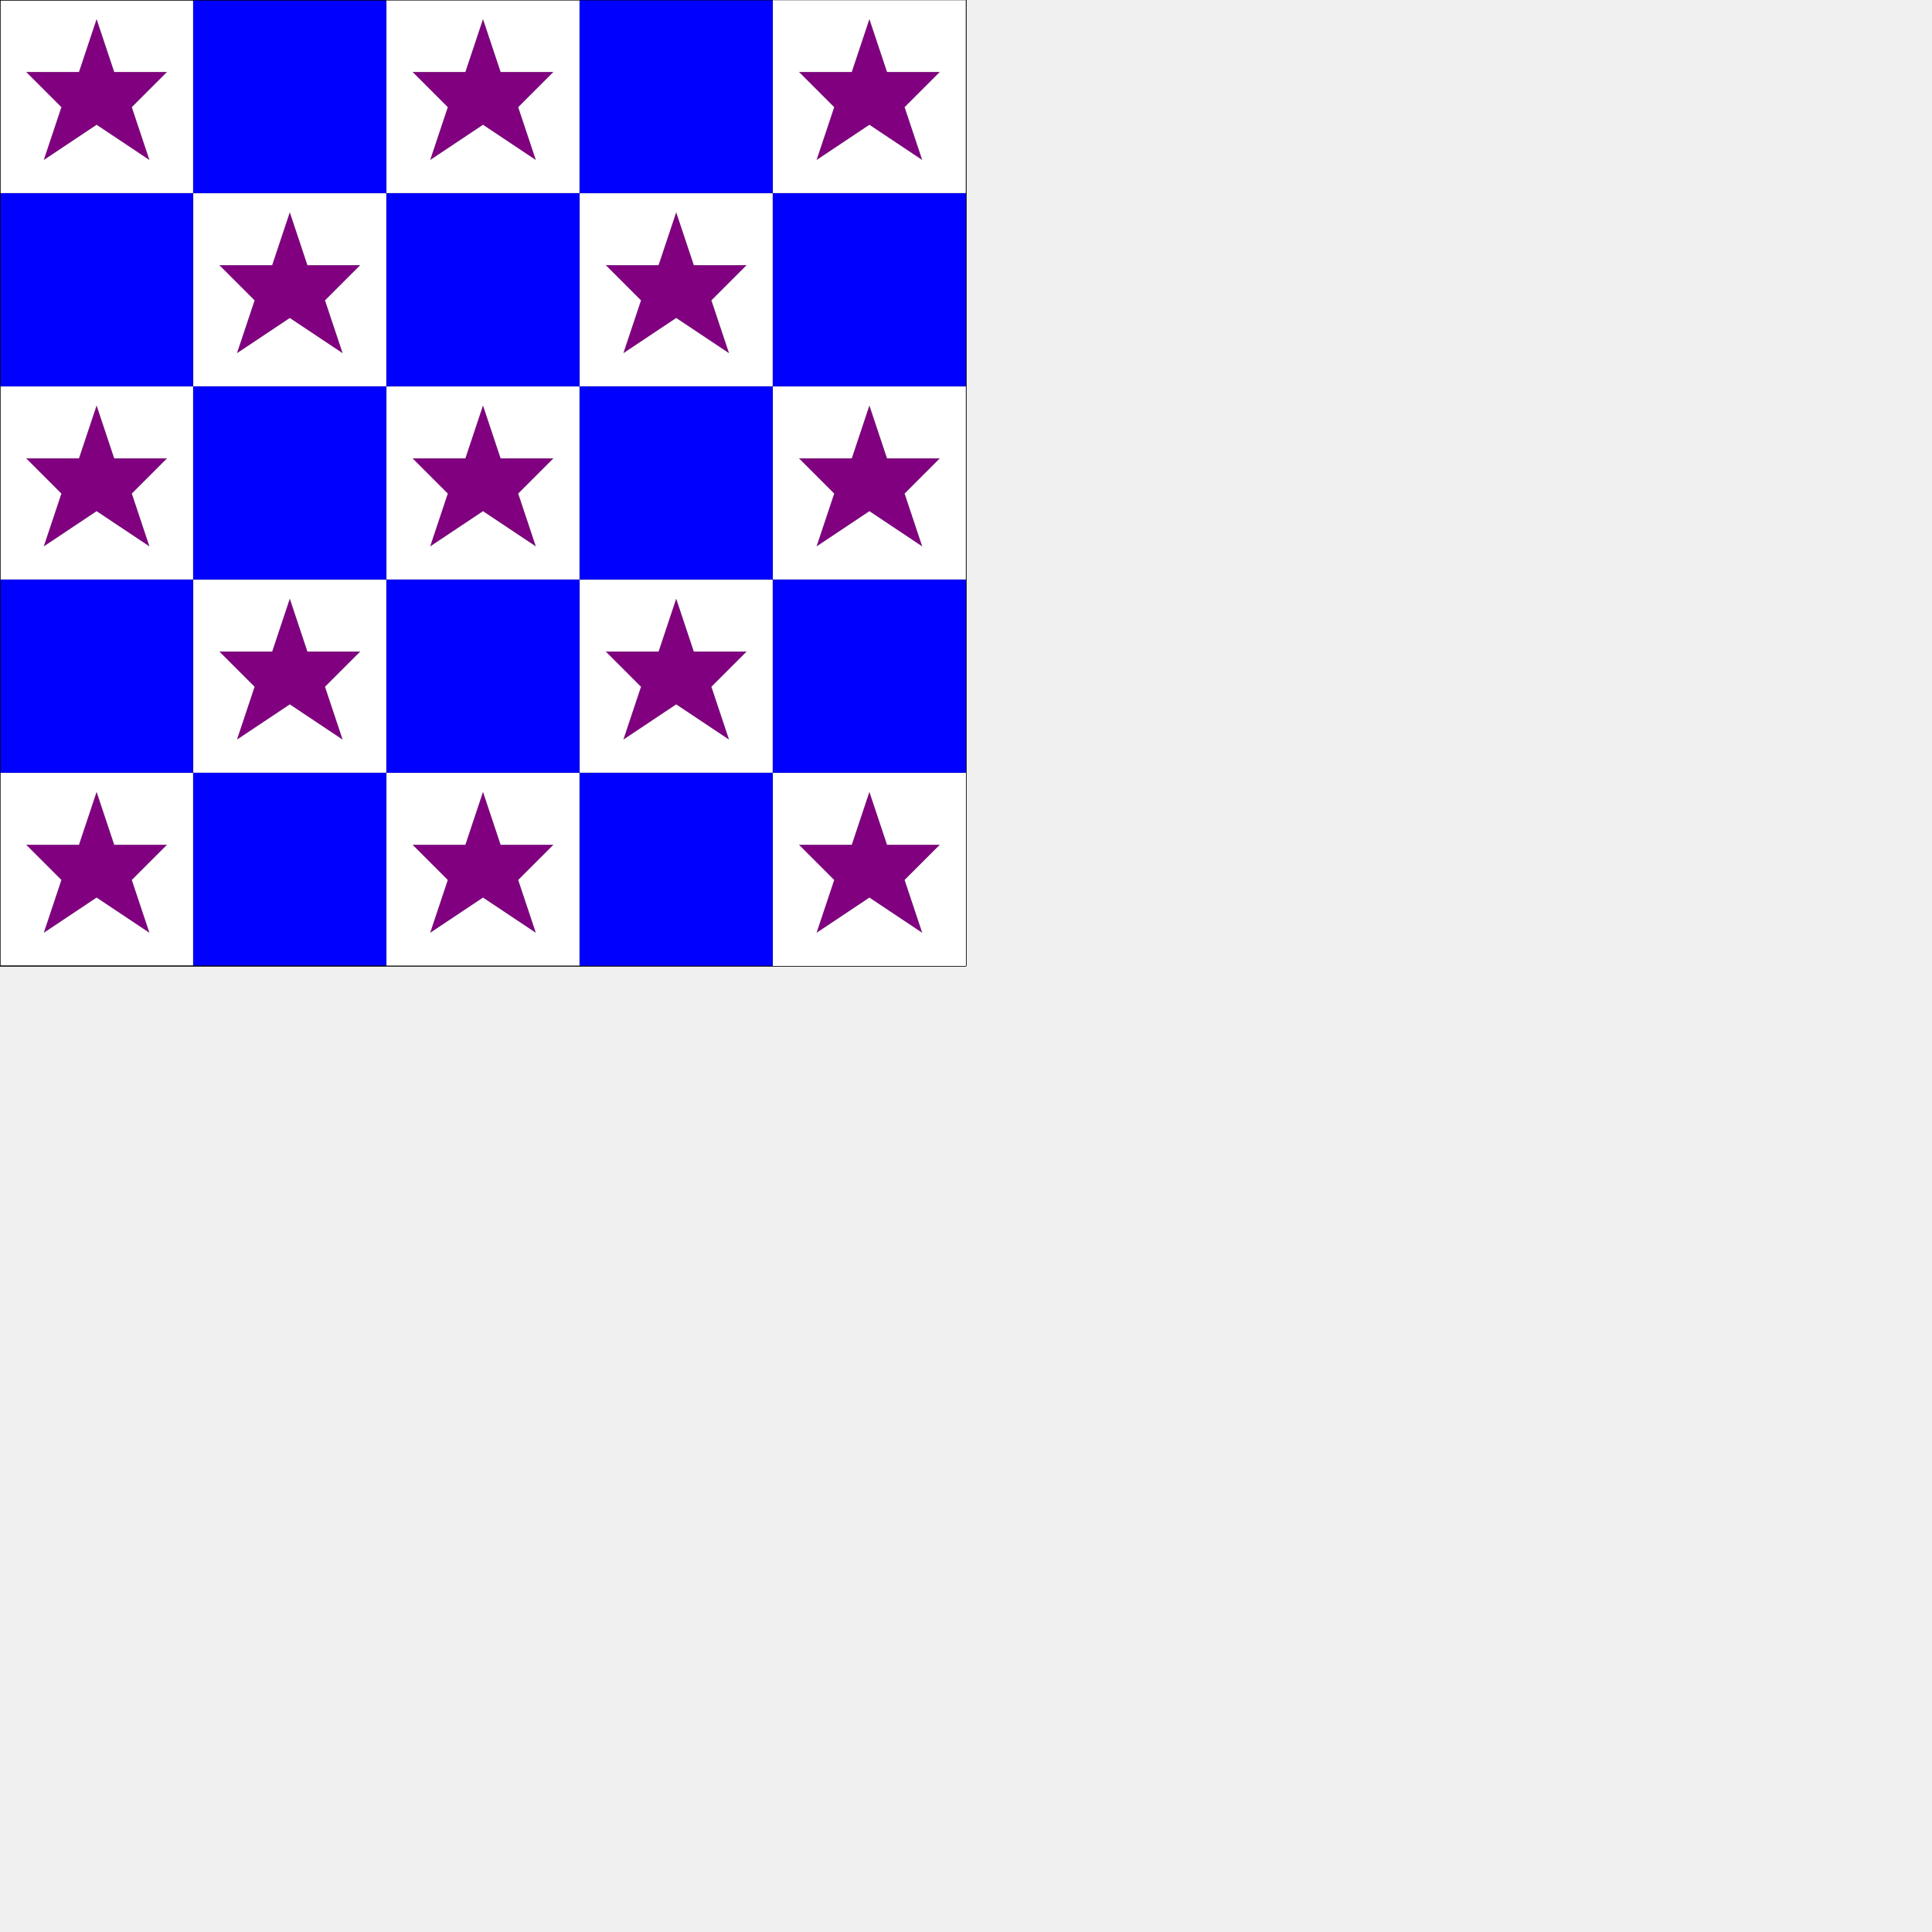
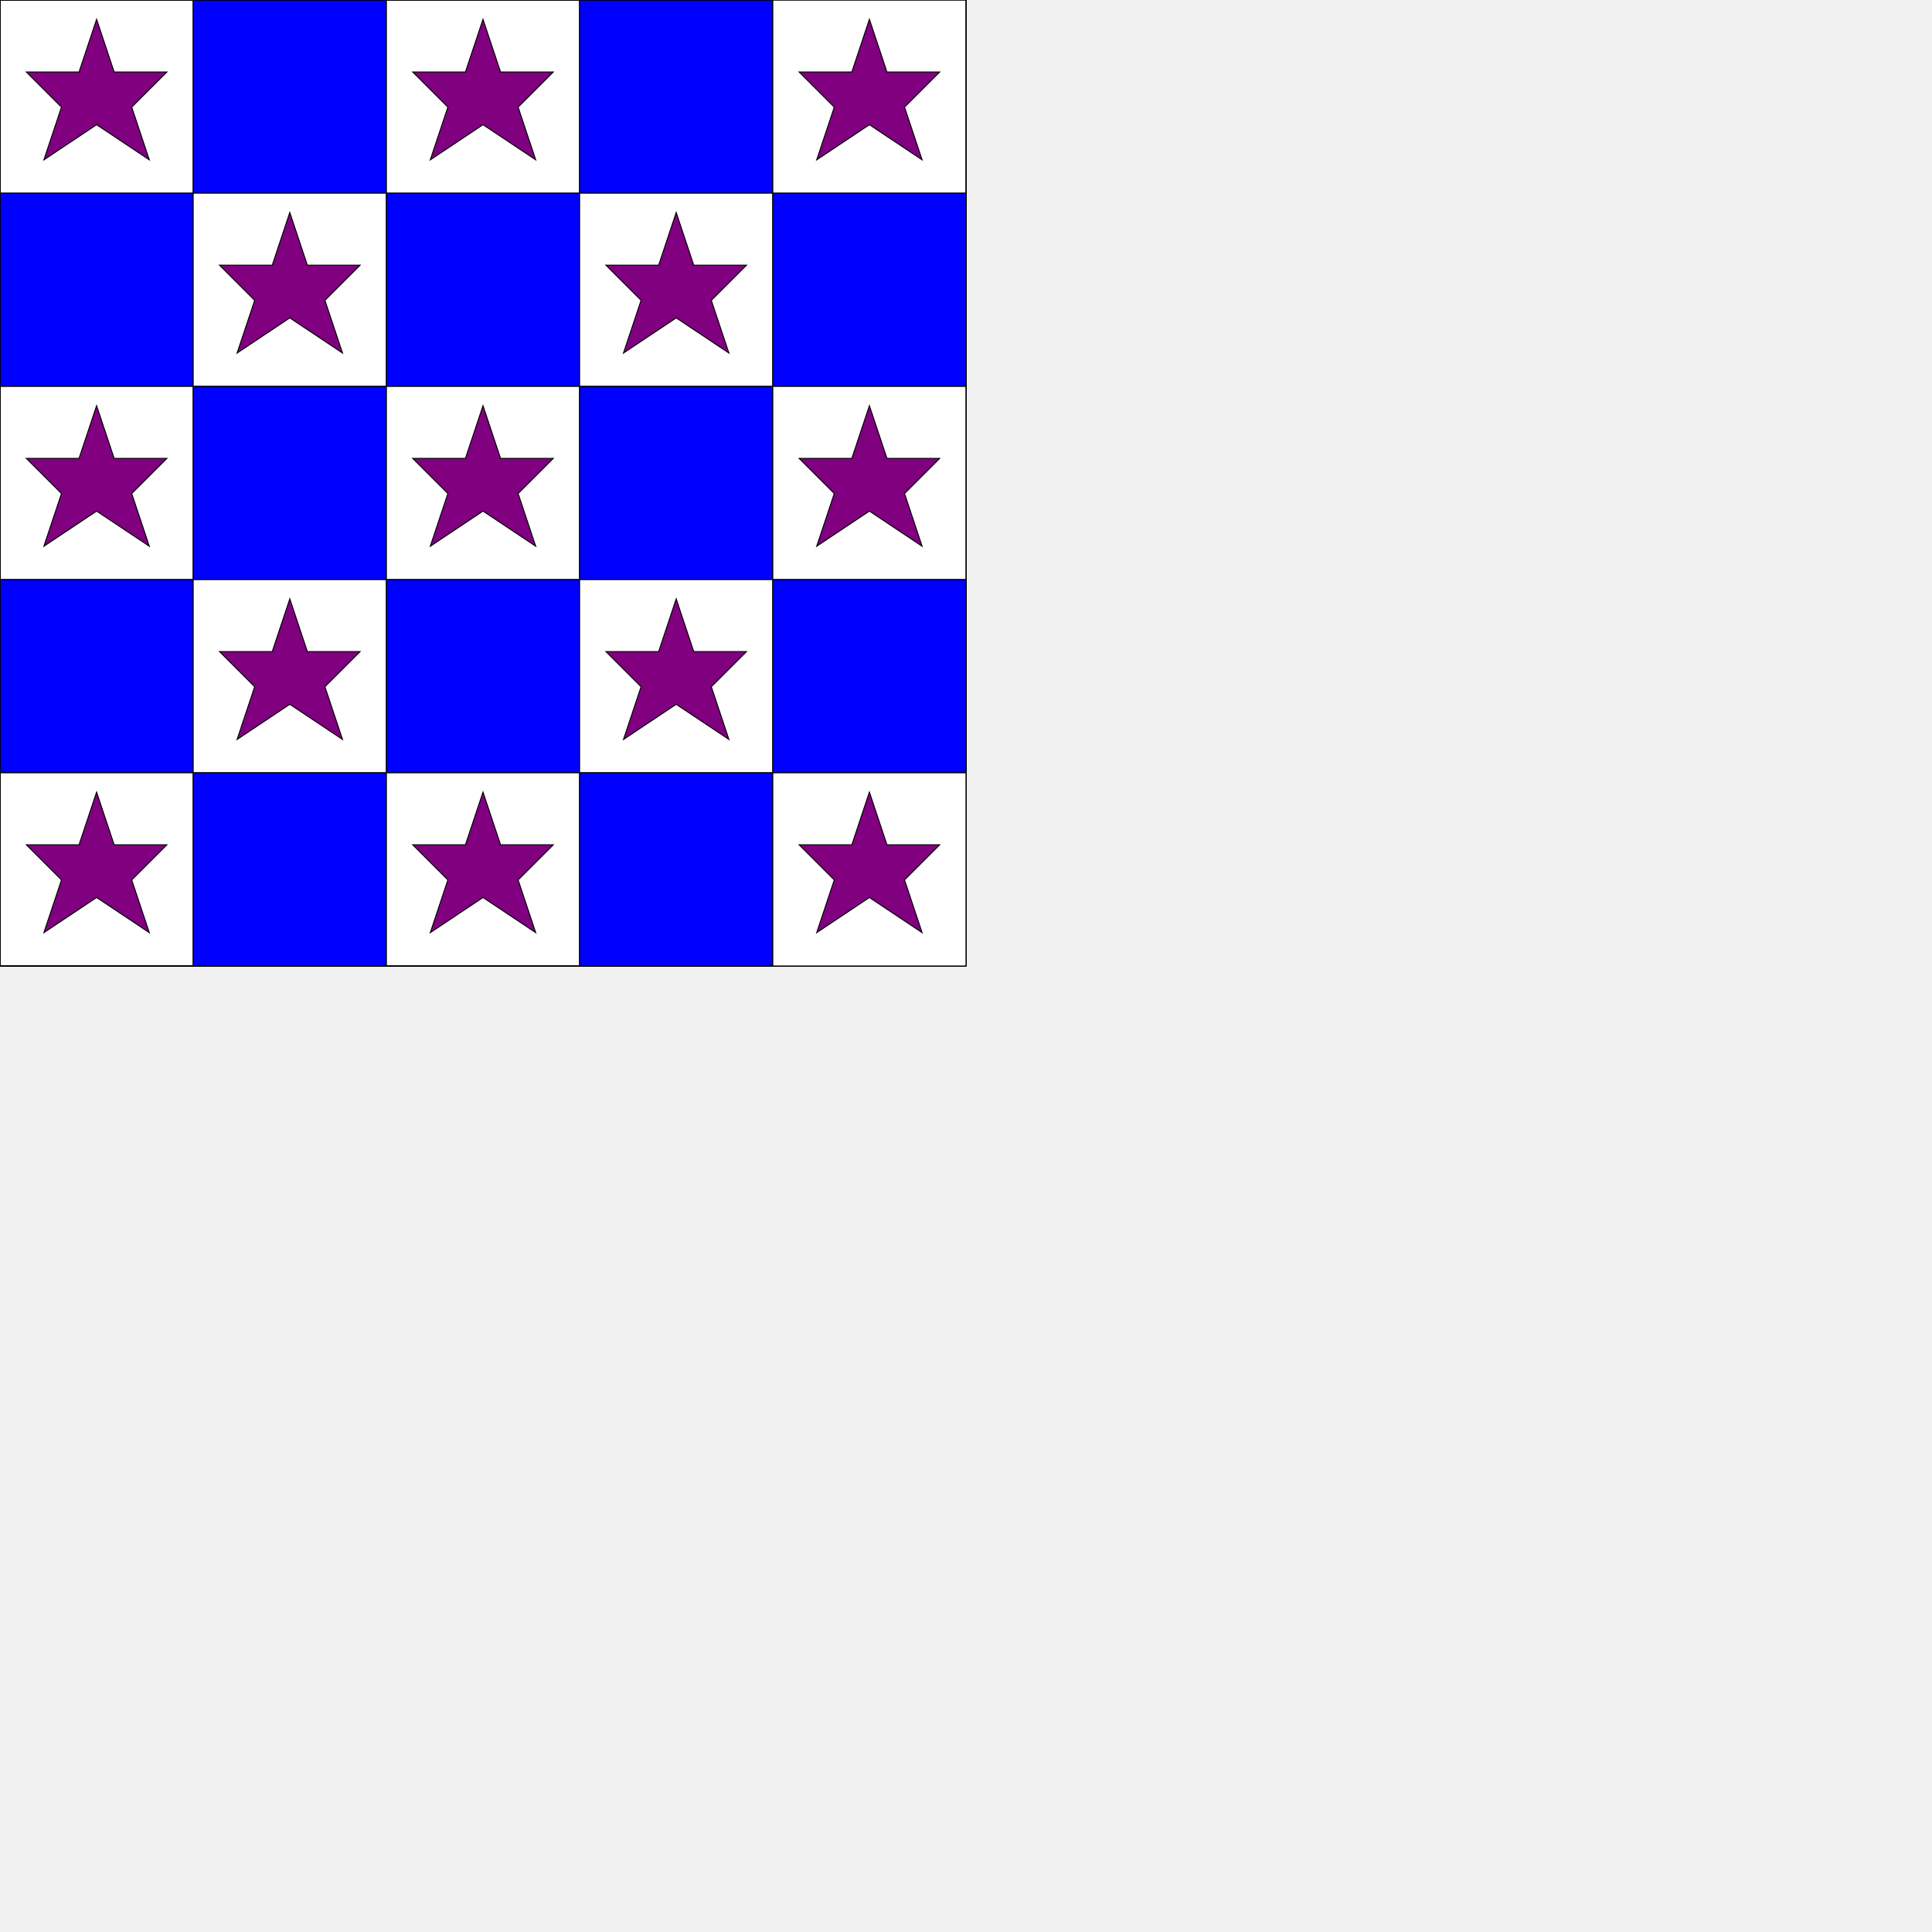
<svg xmlns="http://www.w3.org/2000/svg" version="1.1" width="2000" height="2000">
  <g transform="scale(10)">
//nouvelle forme de couleur rgba(0,0,0,0)
- <path d="M 0.0 0.0  L 100.0 0.0  L 100.0 100.0  L 0.0 100.0  Z " stroke="black" stroke-width="0.01px" fill="rgba(0,0,0,0)" />
+ <path d="M 0.0 0.0  L 100.0 0.0  L 100.0 100.0  L 0.0 100.0  Z " stroke="black" stroke-width="0.03px" fill="rgba(0,0,0,0)" />
//nouvelle forme de couleur white
- <path d="M 0.0 0.0  L 20.0 0.0  L 20.0 20.0  L 0.0 20.0  Z " stroke="black" stroke-width="0.01px" fill="white" />
+ <path d="M 0.0 0.0  L 20.0 0.0  L 20.0 20.0  L 0.0 20.0  Z " stroke="black" stroke-width="0.1px" fill="white" />
//nouvelle forme de couleur purple
- <path d="M 10.0 2  L 11.818 7.455  L 17.273 7.455  L 13.636 11.091  L 15.455 16.545  L 10.0 12.909  L 4.545 16.545  L 6.364 11.091  L 2.727 7.455  L 8.182 7.455  Z " stroke="black" stroke-width="0.01px" fill="purple" />
+ <path d="M 10.0 2  L 11.818 7.455  L 17.273 7.455  L 13.636 11.091  L 15.455 16.545  L 10.0 12.909  L 4.545 16.545  L 6.364 11.091  L 2.727 7.455  L 8.182 7.455  Z " stroke="black" stroke-width="0.1px" fill="purple" />
//nouvelle forme de couleur rgba(0,0,0,0)
- <path d="M 0.0 0.0  L 100.0 0.0  L 100.0 100.0  L 0.0 100.0  Z " stroke="black" stroke-width="0.01px" fill="rgba(0,0,0,0)" />
+ <path d="M 0.0 0.0  L 100.0 0.0  L 100.0 100.0  L 0.0 100.0  Z " stroke="black" stroke-width="0.03px" fill="rgba(0,0,0,0)" />
//nouvelle forme de couleur blue
- <path d="M 0.0 20.0  L 20.0 20.0  L 20.0 40.0  L 0.0 40.0  Z " stroke="black" stroke-width="0.01px" fill="blue" />
+ <path d="M 0.0 20.0  L 20.0 20.0  L 20.0 40.0  L 0.0 40.0  Z " stroke="black" stroke-width="0.1px" fill="blue" />
//nouvelle forme de couleur rgba(0,0,0,0)
- <path d="M 0.0 0.0  L 100.0 0.0  L 100.0 100.0  L 0.0 100.0  Z " stroke="black" stroke-width="0.01px" fill="rgba(0,0,0,0)" />
+ <path d="M 0.0 0.0  L 100.0 0.0  L 100.0 100.0  L 0.0 100.0  Z " stroke="black" stroke-width="0.03px" fill="rgba(0,0,0,0)" />
//nouvelle forme de couleur white
- <path d="M 0.0 40.0  L 20.0 40.0  L 20.0 60.0  L 0.0 60.0  Z " stroke="black" stroke-width="0.01px" fill="white" />
+ <path d="M 0.0 40.0  L 20.0 40.0  L 20.0 60.0  L 0.0 60.0  Z " stroke="black" stroke-width="0.1px" fill="white" />
//nouvelle forme de couleur purple
- <path d="M 10.0 42  L 11.818 47.455  L 17.273 47.455  L 13.636 51.091  L 15.455 56.545  L 10.0 52.909  L 4.545 56.545  L 6.364 51.091  L 2.727 47.455  L 8.182 47.455  Z " stroke="black" stroke-width="0.01px" fill="purple" />
+ <path d="M 10.0 42  L 11.818 47.455  L 17.273 47.455  L 13.636 51.091  L 15.455 56.545  L 10.0 52.909  L 4.545 56.545  L 6.364 51.091  L 2.727 47.455  L 8.182 47.455  Z " stroke="black" stroke-width="0.1px" fill="purple" />
//nouvelle forme de couleur rgba(0,0,0,0)
- <path d="M 0.0 0.0  L 100.0 0.0  L 100.0 100.0  L 0.0 100.0  Z " stroke="black" stroke-width="0.01px" fill="rgba(0,0,0,0)" />
+ <path d="M 0.0 0.0  L 100.0 0.0  L 100.0 100.0  L 0.0 100.0  Z " stroke="black" stroke-width="0.03px" fill="rgba(0,0,0,0)" />
//nouvelle forme de couleur blue
- <path d="M 0.0 60.0  L 20.0 60.0  L 20.0 80.0  L 0.0 80.0  Z " stroke="black" stroke-width="0.01px" fill="blue" />
+ <path d="M 0.0 60.0  L 20.0 60.0  L 20.0 80.0  L 0.0 80.0  Z " stroke="black" stroke-width="0.1px" fill="blue" />
//nouvelle forme de couleur rgba(0,0,0,0)
- <path d="M 0.0 0.0  L 100.0 0.0  L 100.0 100.0  L 0.0 100.0  Z " stroke="black" stroke-width="0.01px" fill="rgba(0,0,0,0)" />
+ <path d="M 0.0 0.0  L 100.0 0.0  L 100.0 100.0  L 0.0 100.0  Z " stroke="black" stroke-width="0.03px" fill="rgba(0,0,0,0)" />
//nouvelle forme de couleur white
- <path d="M 0.0 80.0  L 20.0 80.0  L 20.0 100.0  L 0.0 100.0  Z " stroke="black" stroke-width="0.01px" fill="white" />
+ <path d="M 0.0 80.0  L 20.0 80.0  L 20.0 100.0  L 0.0 100.0  Z " stroke="black" stroke-width="0.1px" fill="white" />
//nouvelle forme de couleur purple
- <path d="M 10.0 82  L 11.818 87.455  L 17.273 87.455  L 13.636 91.091  L 15.455 96.545  L 10.0 92.909  L 4.545 96.545  L 6.364 91.091  L 2.727 87.455  L 8.182 87.455  Z " stroke="black" stroke-width="0.01px" fill="purple" />
+ <path d="M 10.0 82  L 11.818 87.455  L 17.273 87.455  L 13.636 91.091  L 15.455 96.545  L 10.0 92.909  L 4.545 96.545  L 6.364 91.091  L 2.727 87.455  L 8.182 87.455  Z " stroke="black" stroke-width="0.1px" fill="purple" />
//nouvelle forme de couleur rgba(0,0,0,0)
- <path d="M 0.0 0.0  L 100.0 0.0  L 100.0 100.0  L 0.0 100.0  Z " stroke="black" stroke-width="0.01px" fill="rgba(0,0,0,0)" />
+ <path d="M 0.0 0.0  L 100.0 0.0  L 100.0 100.0  L 0.0 100.0  Z " stroke="black" stroke-width="0.03px" fill="rgba(0,0,0,0)" />
//nouvelle forme de couleur blue
- <path d="M 20.0 0.0  L 40.0 0.0  L 40.0 20.0  L 20.0 20.0  Z " stroke="black" stroke-width="0.01px" fill="blue" />
+ <path d="M 20.0 0.0  L 40.0 0.0  L 40.0 20.0  L 20.0 20.0  Z " stroke="black" stroke-width="0.1px" fill="blue" />
//nouvelle forme de couleur rgba(0,0,0,0)
- <path d="M 0.0 0.0  L 100.0 0.0  L 100.0 100.0  L 0.0 100.0  Z " stroke="black" stroke-width="0.01px" fill="rgba(0,0,0,0)" />
+ <path d="M 0.0 0.0  L 100.0 0.0  L 100.0 100.0  L 0.0 100.0  Z " stroke="black" stroke-width="0.03px" fill="rgba(0,0,0,0)" />
//nouvelle forme de couleur white
- <path d="M 20.0 20.0  L 40.0 20.0  L 40.0 40.0  L 20.0 40.0  Z " stroke="black" stroke-width="0.01px" fill="white" />
+ <path d="M 20.0 20.0  L 40.0 20.0  L 40.0 40.0  L 20.0 40.0  Z " stroke="black" stroke-width="0.1px" fill="white" />
//nouvelle forme de couleur purple
- <path d="M 30.0 22.0  L 31.818 27.455  L 37.273 27.455  L 33.636 31.091  L 35.455 36.545  L 30.0 32.909  L 24.545 36.545  L 26.364 31.091  L 22.727 27.455  L 28.182 27.455  Z " stroke="black" stroke-width="0.01px" fill="purple" />
+ <path d="M 30.0 22.0  L 31.818 27.455  L 37.273 27.455  L 33.636 31.091  L 35.455 36.545  L 30.0 32.909  L 24.545 36.545  L 26.364 31.091  L 22.727 27.455  L 28.182 27.455  Z " stroke="black" stroke-width="0.1px" fill="purple" />
//nouvelle forme de couleur rgba(0,0,0,0)
- <path d="M 0.0 0.0  L 100.0 0.0  L 100.0 100.0  L 0.0 100.0  Z " stroke="black" stroke-width="0.01px" fill="rgba(0,0,0,0)" />
+ <path d="M 0.0 0.0  L 100.0 0.0  L 100.0 100.0  L 0.0 100.0  Z " stroke="black" stroke-width="0.03px" fill="rgba(0,0,0,0)" />
//nouvelle forme de couleur blue
- <path d="M 20.0 40.0  L 40.0 40.0  L 40.0 60.0  L 20.0 60.0  Z " stroke="black" stroke-width="0.01px" fill="blue" />
+ <path d="M 20.0 40.0  L 40.0 40.0  L 40.0 60.0  L 20.0 60.0  Z " stroke="black" stroke-width="0.1px" fill="blue" />
//nouvelle forme de couleur rgba(0,0,0,0)
- <path d="M 0.0 0.0  L 100.0 0.0  L 100.0 100.0  L 0.0 100.0  Z " stroke="black" stroke-width="0.01px" fill="rgba(0,0,0,0)" />
+ <path d="M 0.0 0.0  L 100.0 0.0  L 100.0 100.0  L 0.0 100.0  Z " stroke="black" stroke-width="0.03px" fill="rgba(0,0,0,0)" />
//nouvelle forme de couleur white
- <path d="M 20.0 60.0  L 40.0 60.0  L 40.0 80.0  L 20.0 80.0  Z " stroke="black" stroke-width="0.01px" fill="white" />
+ <path d="M 20.0 60.0  L 40.0 60.0  L 40.0 80.0  L 20.0 80.0  Z " stroke="black" stroke-width="0.1px" fill="white" />
//nouvelle forme de couleur purple
- <path d="M 30.0 62  L 31.818 67.455  L 37.273 67.455  L 33.636 71.091  L 35.455 76.545  L 30.0 72.909  L 24.545 76.545  L 26.364 71.091  L 22.727 67.455  L 28.182 67.455  Z " stroke="black" stroke-width="0.01px" fill="purple" />
+ <path d="M 30.0 62  L 31.818 67.455  L 37.273 67.455  L 33.636 71.091  L 35.455 76.545  L 30.0 72.909  L 24.545 76.545  L 26.364 71.091  L 22.727 67.455  L 28.182 67.455  Z " stroke="black" stroke-width="0.1px" fill="purple" />
//nouvelle forme de couleur rgba(0,0,0,0)
- <path d="M 0.0 0.0  L 100.0 0.0  L 100.0 100.0  L 0.0 100.0  Z " stroke="black" stroke-width="0.01px" fill="rgba(0,0,0,0)" />
+ <path d="M 0.0 0.0  L 100.0 0.0  L 100.0 100.0  L 0.0 100.0  Z " stroke="black" stroke-width="0.03px" fill="rgba(0,0,0,0)" />
//nouvelle forme de couleur blue
- <path d="M 20.0 80.0  L 40.0 80.0  L 40.0 100.0  L 20.0 100.0  Z " stroke="black" stroke-width="0.01px" fill="blue" />
+ <path d="M 20.0 80.0  L 40.0 80.0  L 40.0 100.0  L 20.0 100.0  Z " stroke="black" stroke-width="0.1px" fill="blue" />
//nouvelle forme de couleur rgba(0,0,0,0)
- <path d="M 0.0 0.0  L 100.0 0.0  L 100.0 100.0  L 0.0 100.0  Z " stroke="black" stroke-width="0.01px" fill="rgba(0,0,0,0)" />
+ <path d="M 0.0 0.0  L 100.0 0.0  L 100.0 100.0  L 0.0 100.0  Z " stroke="black" stroke-width="0.03px" fill="rgba(0,0,0,0)" />
//nouvelle forme de couleur white
- <path d="M 40.0 0.0  L 60.0 0.0  L 60.0 20.0  L 40.0 20.0  Z " stroke="black" stroke-width="0.01px" fill="white" />
+ <path d="M 40.0 0.0  L 60.0 0.0  L 60.0 20.0  L 40.0 20.0  Z " stroke="black" stroke-width="0.1px" fill="white" />
//nouvelle forme de couleur purple
- <path d="M 50.0 2  L 51.818 7.455  L 57.273 7.455  L 53.636 11.091  L 55.455 16.545  L 50.0 12.909  L 44.545 16.545  L 46.364 11.091  L 42.727 7.455  L 48.182 7.455  Z " stroke="black" stroke-width="0.01px" fill="purple" />
+ <path d="M 50.0 2  L 51.818 7.455  L 57.273 7.455  L 53.636 11.091  L 55.455 16.545  L 50.0 12.909  L 44.545 16.545  L 46.364 11.091  L 42.727 7.455  L 48.182 7.455  Z " stroke="black" stroke-width="0.1px" fill="purple" />
//nouvelle forme de couleur rgba(0,0,0,0)
- <path d="M 0.0 0.0  L 100.0 0.0  L 100.0 100.0  L 0.0 100.0  Z " stroke="black" stroke-width="0.01px" fill="rgba(0,0,0,0)" />
+ <path d="M 0.0 0.0  L 100.0 0.0  L 100.0 100.0  L 0.0 100.0  Z " stroke="black" stroke-width="0.03px" fill="rgba(0,0,0,0)" />
//nouvelle forme de couleur blue
- <path d="M 40.0 20.0  L 60.0 20.0  L 60.0 40.0  L 40.0 40.0  Z " stroke="black" stroke-width="0.01px" fill="blue" />
+ <path d="M 40.0 20.0  L 60.0 20.0  L 60.0 40.0  L 40.0 40.0  Z " stroke="black" stroke-width="0.1px" fill="blue" />
//nouvelle forme de couleur rgba(0,0,0,0)
- <path d="M 0.0 0.0  L 100.0 0.0  L 100.0 100.0  L 0.0 100.0  Z " stroke="black" stroke-width="0.01px" fill="rgba(0,0,0,0)" />
+ <path d="M 0.0 0.0  L 100.0 0.0  L 100.0 100.0  L 0.0 100.0  Z " stroke="black" stroke-width="0.03px" fill="rgba(0,0,0,0)" />
//nouvelle forme de couleur white
- <path d="M 40.0 40.0  L 60.0 40.0  L 60.0 60.0  L 40.0 60.0  Z " stroke="black" stroke-width="0.01px" fill="white" />
+ <path d="M 40.0 40.0  L 60.0 40.0  L 60.0 60.0  L 40.0 60.0  Z " stroke="black" stroke-width="0.1px" fill="white" />
//nouvelle forme de couleur purple
- <path d="M 50.0 42  L 51.818 47.455  L 57.273 47.455  L 53.636 51.091  L 55.455 56.545  L 50.0 52.909  L 44.545 56.545  L 46.364 51.091  L 42.727 47.455  L 48.182 47.455  Z " stroke="black" stroke-width="0.01px" fill="purple" />
+ <path d="M 50.0 42  L 51.818 47.455  L 57.273 47.455  L 53.636 51.091  L 55.455 56.545  L 50.0 52.909  L 44.545 56.545  L 46.364 51.091  L 42.727 47.455  L 48.182 47.455  Z " stroke="black" stroke-width="0.1px" fill="purple" />
//nouvelle forme de couleur rgba(0,0,0,0)
- <path d="M 0.0 0.0  L 100.0 0.0  L 100.0 100.0  L 0.0 100.0  Z " stroke="black" stroke-width="0.01px" fill="rgba(0,0,0,0)" />
+ <path d="M 0.0 0.0  L 100.0 0.0  L 100.0 100.0  L 0.0 100.0  Z " stroke="black" stroke-width="0.03px" fill="rgba(0,0,0,0)" />
//nouvelle forme de couleur blue
- <path d="M 40.0 60.0  L 60.0 60.0  L 60.0 80.0  L 40.0 80.0  Z " stroke="black" stroke-width="0.01px" fill="blue" />
+ <path d="M 40.0 60.0  L 60.0 60.0  L 60.0 80.0  L 40.0 80.0  Z " stroke="black" stroke-width="0.1px" fill="blue" />
//nouvelle forme de couleur rgba(0,0,0,0)
- <path d="M 0.0 0.0  L 100.0 0.0  L 100.0 100.0  L 0.0 100.0  Z " stroke="black" stroke-width="0.01px" fill="rgba(0,0,0,0)" />
+ <path d="M 0.0 0.0  L 100.0 0.0  L 100.0 100.0  L 0.0 100.0  Z " stroke="black" stroke-width="0.03px" fill="rgba(0,0,0,0)" />
//nouvelle forme de couleur white
- <path d="M 40.0 80.0  L 60.0 80.0  L 60.0 100.0  L 40.0 100.0  Z " stroke="black" stroke-width="0.01px" fill="white" />
+ <path d="M 40.0 80.0  L 60.0 80.0  L 60.0 100.0  L 40.0 100.0  Z " stroke="black" stroke-width="0.1px" fill="white" />
//nouvelle forme de couleur purple
- <path d="M 50.0 82  L 51.818 87.455  L 57.273 87.455  L 53.636 91.091  L 55.455 96.545  L 50.0 92.909  L 44.545 96.545  L 46.364 91.091  L 42.727 87.455  L 48.182 87.455  Z " stroke="black" stroke-width="0.01px" fill="purple" />
+ <path d="M 50.0 82  L 51.818 87.455  L 57.273 87.455  L 53.636 91.091  L 55.455 96.545  L 50.0 92.909  L 44.545 96.545  L 46.364 91.091  L 42.727 87.455  L 48.182 87.455  Z " stroke="black" stroke-width="0.1px" fill="purple" />
//nouvelle forme de couleur rgba(0,0,0,0)
- <path d="M 0.0 0.0  L 100.0 0.0  L 100.0 100.0  L 0.0 100.0  Z " stroke="black" stroke-width="0.01px" fill="rgba(0,0,0,0)" />
+ <path d="M 0.0 0.0  L 100.0 0.0  L 100.0 100.0  L 0.0 100.0  Z " stroke="black" stroke-width="0.03px" fill="rgba(0,0,0,0)" />
//nouvelle forme de couleur blue
- <path d="M 60.0 0.0  L 80.0 0.0  L 80.0 20.0  L 60.0 20.0  Z " stroke="black" stroke-width="0.01px" fill="blue" />
+ <path d="M 60.0 0.0  L 80.0 0.0  L 80.0 20.0  L 60.0 20.0  Z " stroke="black" stroke-width="0.1px" fill="blue" />
//nouvelle forme de couleur rgba(0,0,0,0)
- <path d="M 0.0 0.0  L 100.0 0.0  L 100.0 100.0  L 0.0 100.0  Z " stroke="black" stroke-width="0.01px" fill="rgba(0,0,0,0)" />
+ <path d="M 0.0 0.0  L 100.0 0.0  L 100.0 100.0  L 0.0 100.0  Z " stroke="black" stroke-width="0.03px" fill="rgba(0,0,0,0)" />
//nouvelle forme de couleur white
- <path d="M 60.0 20.0  L 80.0 20.0  L 80.0 40.0  L 60.0 40.0  Z " stroke="black" stroke-width="0.01px" fill="white" />
+ <path d="M 60.0 20.0  L 80.0 20.0  L 80.0 40.0  L 60.0 40.0  Z " stroke="black" stroke-width="0.1px" fill="white" />
//nouvelle forme de couleur purple
- <path d="M 70.0 22.0  L 71.818 27.455  L 77.273 27.455  L 73.636 31.091  L 75.455 36.545  L 70.0 32.909  L 64.545 36.545  L 66.364 31.091  L 62.727 27.455  L 68.182 27.455  Z " stroke="black" stroke-width="0.01px" fill="purple" />
+ <path d="M 70.0 22.0  L 71.818 27.455  L 77.273 27.455  L 73.636 31.091  L 75.455 36.545  L 70.0 32.909  L 64.545 36.545  L 66.364 31.091  L 62.727 27.455  L 68.182 27.455  Z " stroke="black" stroke-width="0.1px" fill="purple" />
//nouvelle forme de couleur rgba(0,0,0,0)
- <path d="M 0.0 0.0  L 100.0 0.0  L 100.0 100.0  L 0.0 100.0  Z " stroke="black" stroke-width="0.01px" fill="rgba(0,0,0,0)" />
+ <path d="M 0.0 0.0  L 100.0 0.0  L 100.0 100.0  L 0.0 100.0  Z " stroke="black" stroke-width="0.03px" fill="rgba(0,0,0,0)" />
//nouvelle forme de couleur blue
- <path d="M 60.0 40.0  L 80.0 40.0  L 80.0 60.0  L 60.0 60.0  Z " stroke="black" stroke-width="0.01px" fill="blue" />
+ <path d="M 60.0 40.0  L 80.0 40.0  L 80.0 60.0  L 60.0 60.0  Z " stroke="black" stroke-width="0.1px" fill="blue" />
//nouvelle forme de couleur rgba(0,0,0,0)
- <path d="M 0.0 0.0  L 100.0 0.0  L 100.0 100.0  L 0.0 100.0  Z " stroke="black" stroke-width="0.01px" fill="rgba(0,0,0,0)" />
+ <path d="M 0.0 0.0  L 100.0 0.0  L 100.0 100.0  L 0.0 100.0  Z " stroke="black" stroke-width="0.03px" fill="rgba(0,0,0,0)" />
//nouvelle forme de couleur white
- <path d="M 60.0 60.0  L 80.0 60.0  L 80.0 80.0  L 60.0 80.0  Z " stroke="black" stroke-width="0.01px" fill="white" />
+ <path d="M 60.0 60.0  L 80.0 60.0  L 80.0 80.0  L 60.0 80.0  Z " stroke="black" stroke-width="0.1px" fill="white" />
//nouvelle forme de couleur purple
- <path d="M 70.0 62  L 71.818 67.455  L 77.273 67.455  L 73.636 71.091  L 75.455 76.545  L 70.0 72.909  L 64.545 76.545  L 66.364 71.091  L 62.727 67.455  L 68.182 67.455  Z " stroke="black" stroke-width="0.01px" fill="purple" />
+ <path d="M 70.0 62  L 71.818 67.455  L 77.273 67.455  L 73.636 71.091  L 75.455 76.545  L 70.0 72.909  L 64.545 76.545  L 66.364 71.091  L 62.727 67.455  L 68.182 67.455  Z " stroke="black" stroke-width="0.1px" fill="purple" />
//nouvelle forme de couleur rgba(0,0,0,0)
- <path d="M 0.0 0.0  L 100.0 0.0  L 100.0 100.0  L 0.0 100.0  Z " stroke="black" stroke-width="0.01px" fill="rgba(0,0,0,0)" />
+ <path d="M 0.0 0.0  L 100.0 0.0  L 100.0 100.0  L 0.0 100.0  Z " stroke="black" stroke-width="0.03px" fill="rgba(0,0,0,0)" />
//nouvelle forme de couleur blue
- <path d="M 60.0 80.0  L 80.0 80.0  L 80.0 100.0  L 60.0 100.0  Z " stroke="black" stroke-width="0.01px" fill="blue" />
+ <path d="M 60.0 80.0  L 80.0 80.0  L 80.0 100.0  L 60.0 100.0  Z " stroke="black" stroke-width="0.1px" fill="blue" />
//nouvelle forme de couleur rgba(0,0,0,0)
- <path d="M 0.0 0.0  L 100.0 0.0  L 100.0 100.0  L 0.0 100.0  Z " stroke="black" stroke-width="0.01px" fill="rgba(0,0,0,0)" />
+ <path d="M 0.0 0.0  L 100.0 0.0  L 100.0 100.0  L 0.0 100.0  Z " stroke="black" stroke-width="0.03px" fill="rgba(0,0,0,0)" />
//nouvelle forme de couleur white
- <path d="M 80.0 0.0  L 100.0 0.0  L 100.0 20.0  L 80.0 20.0  Z " stroke="black" stroke-width="0.01px" fill="white" />
+ <path d="M 80.0 0.0  L 100.0 0.0  L 100.0 20.0  L 80.0 20.0  Z " stroke="black" stroke-width="0.1px" fill="white" />
//nouvelle forme de couleur purple
- <path d="M 90.0 2  L 91.818 7.455  L 97.273 7.455  L 93.636 11.091  L 95.455 16.545  L 90.0 12.909  L 84.545 16.545  L 86.364 11.091  L 82.727 7.455  L 88.182 7.455  Z " stroke="black" stroke-width="0.01px" fill="purple" />
+ <path d="M 90.0 2  L 91.818 7.455  L 97.273 7.455  L 93.636 11.091  L 95.455 16.545  L 90.0 12.909  L 84.545 16.545  L 86.364 11.091  L 82.727 7.455  L 88.182 7.455  Z " stroke="black" stroke-width="0.1px" fill="purple" />
//nouvelle forme de couleur rgba(0,0,0,0)
- <path d="M 0.0 0.0  L 100.0 0.0  L 100.0 100.0  L 0.0 100.0  Z " stroke="black" stroke-width="0.01px" fill="rgba(0,0,0,0)" />
+ <path d="M 0.0 0.0  L 100.0 0.0  L 100.0 100.0  L 0.0 100.0  Z " stroke="black" stroke-width="0.03px" fill="rgba(0,0,0,0)" />
//nouvelle forme de couleur blue
- <path d="M 80.0 20.0  L 100.0 20.0  L 100.0 40.0  L 80.0 40.0  Z " stroke="black" stroke-width="0.01px" fill="blue" />
+ <path d="M 80.0 20.0  L 100.0 20.0  L 100.0 40.0  L 80.0 40.0  Z " stroke="black" stroke-width="0.1px" fill="blue" />
//nouvelle forme de couleur rgba(0,0,0,0)
- <path d="M 0.0 0.0  L 100.0 0.0  L 100.0 100.0  L 0.0 100.0  Z " stroke="black" stroke-width="0.01px" fill="rgba(0,0,0,0)" />
+ <path d="M 0.0 0.0  L 100.0 0.0  L 100.0 100.0  L 0.0 100.0  Z " stroke="black" stroke-width="0.03px" fill="rgba(0,0,0,0)" />
//nouvelle forme de couleur white
- <path d="M 80.0 40.0  L 100.0 40.0  L 100.0 60.0  L 80.0 60.0  Z " stroke="black" stroke-width="0.01px" fill="white" />
+ <path d="M 80.0 40.0  L 100.0 40.0  L 100.0 60.0  L 80.0 60.0  Z " stroke="black" stroke-width="0.1px" fill="white" />
//nouvelle forme de couleur purple
- <path d="M 90.0 42  L 91.818 47.455  L 97.273 47.455  L 93.636 51.091  L 95.455 56.545  L 90.0 52.909  L 84.545 56.545  L 86.364 51.091  L 82.727 47.455  L 88.182 47.455  Z " stroke="black" stroke-width="0.01px" fill="purple" />
+ <path d="M 90.0 42  L 91.818 47.455  L 97.273 47.455  L 93.636 51.091  L 95.455 56.545  L 90.0 52.909  L 84.545 56.545  L 86.364 51.091  L 82.727 47.455  L 88.182 47.455  Z " stroke="black" stroke-width="0.1px" fill="purple" />
//nouvelle forme de couleur rgba(0,0,0,0)
- <path d="M 0.0 0.0  L 100.0 0.0  L 100.0 100.0  L 0.0 100.0  Z " stroke="black" stroke-width="0.01px" fill="rgba(0,0,0,0)" />
+ <path d="M 0.0 0.0  L 100.0 0.0  L 100.0 100.0  L 0.0 100.0  Z " stroke="black" stroke-width="0.03px" fill="rgba(0,0,0,0)" />
//nouvelle forme de couleur blue
- <path d="M 80.0 60.0  L 100.0 60.0  L 100.0 80.0  L 80.0 80.0  Z " stroke="black" stroke-width="0.01px" fill="blue" />
+ <path d="M 80.0 60.0  L 100.0 60.0  L 100.0 80.0  L 80.0 80.0  Z " stroke="black" stroke-width="0.1px" fill="blue" />
//nouvelle forme de couleur rgba(0,0,0,0)
- <path d="M 0.0 0.0  L 100.0 0.0  L 100.0 100.0  L 0.0 100.0  Z " stroke="black" stroke-width="0.01px" fill="rgba(0,0,0,0)" />
+ <path d="M 0.0 0.0  L 100.0 0.0  L 100.0 100.0  L 0.0 100.0  Z " stroke="black" stroke-width="0.03px" fill="rgba(0,0,0,0)" />
//nouvelle forme de couleur white
- <path d="M 80.0 80.0  L 100.0 80.0  L 100.0 100.0  L 80.0 100.0  Z " stroke="black" stroke-width="0.01px" fill="white" />
+ <path d="M 80.0 80.0  L 100.0 80.0  L 100.0 100.0  L 80.0 100.0  Z " stroke="black" stroke-width="0.1px" fill="white" />
//nouvelle forme de couleur purple
- <path d="M 90.0 82  L 91.818 87.455  L 97.273 87.455  L 93.636 91.091  L 95.455 96.545  L 90.0 92.909  L 84.545 96.545  L 86.364 91.091  L 82.727 87.455  L 88.182 87.455  Z " stroke="black" stroke-width="0.01px" fill="purple" />
+ <path d="M 90.0 82  L 91.818 87.455  L 97.273 87.455  L 93.636 91.091  L 95.455 96.545  L 90.0 92.909  L 84.545 96.545  L 86.364 91.091  L 82.727 87.455  L 88.182 87.455  Z " stroke="black" stroke-width="0.1px" fill="purple" />
  </g>
</svg>
